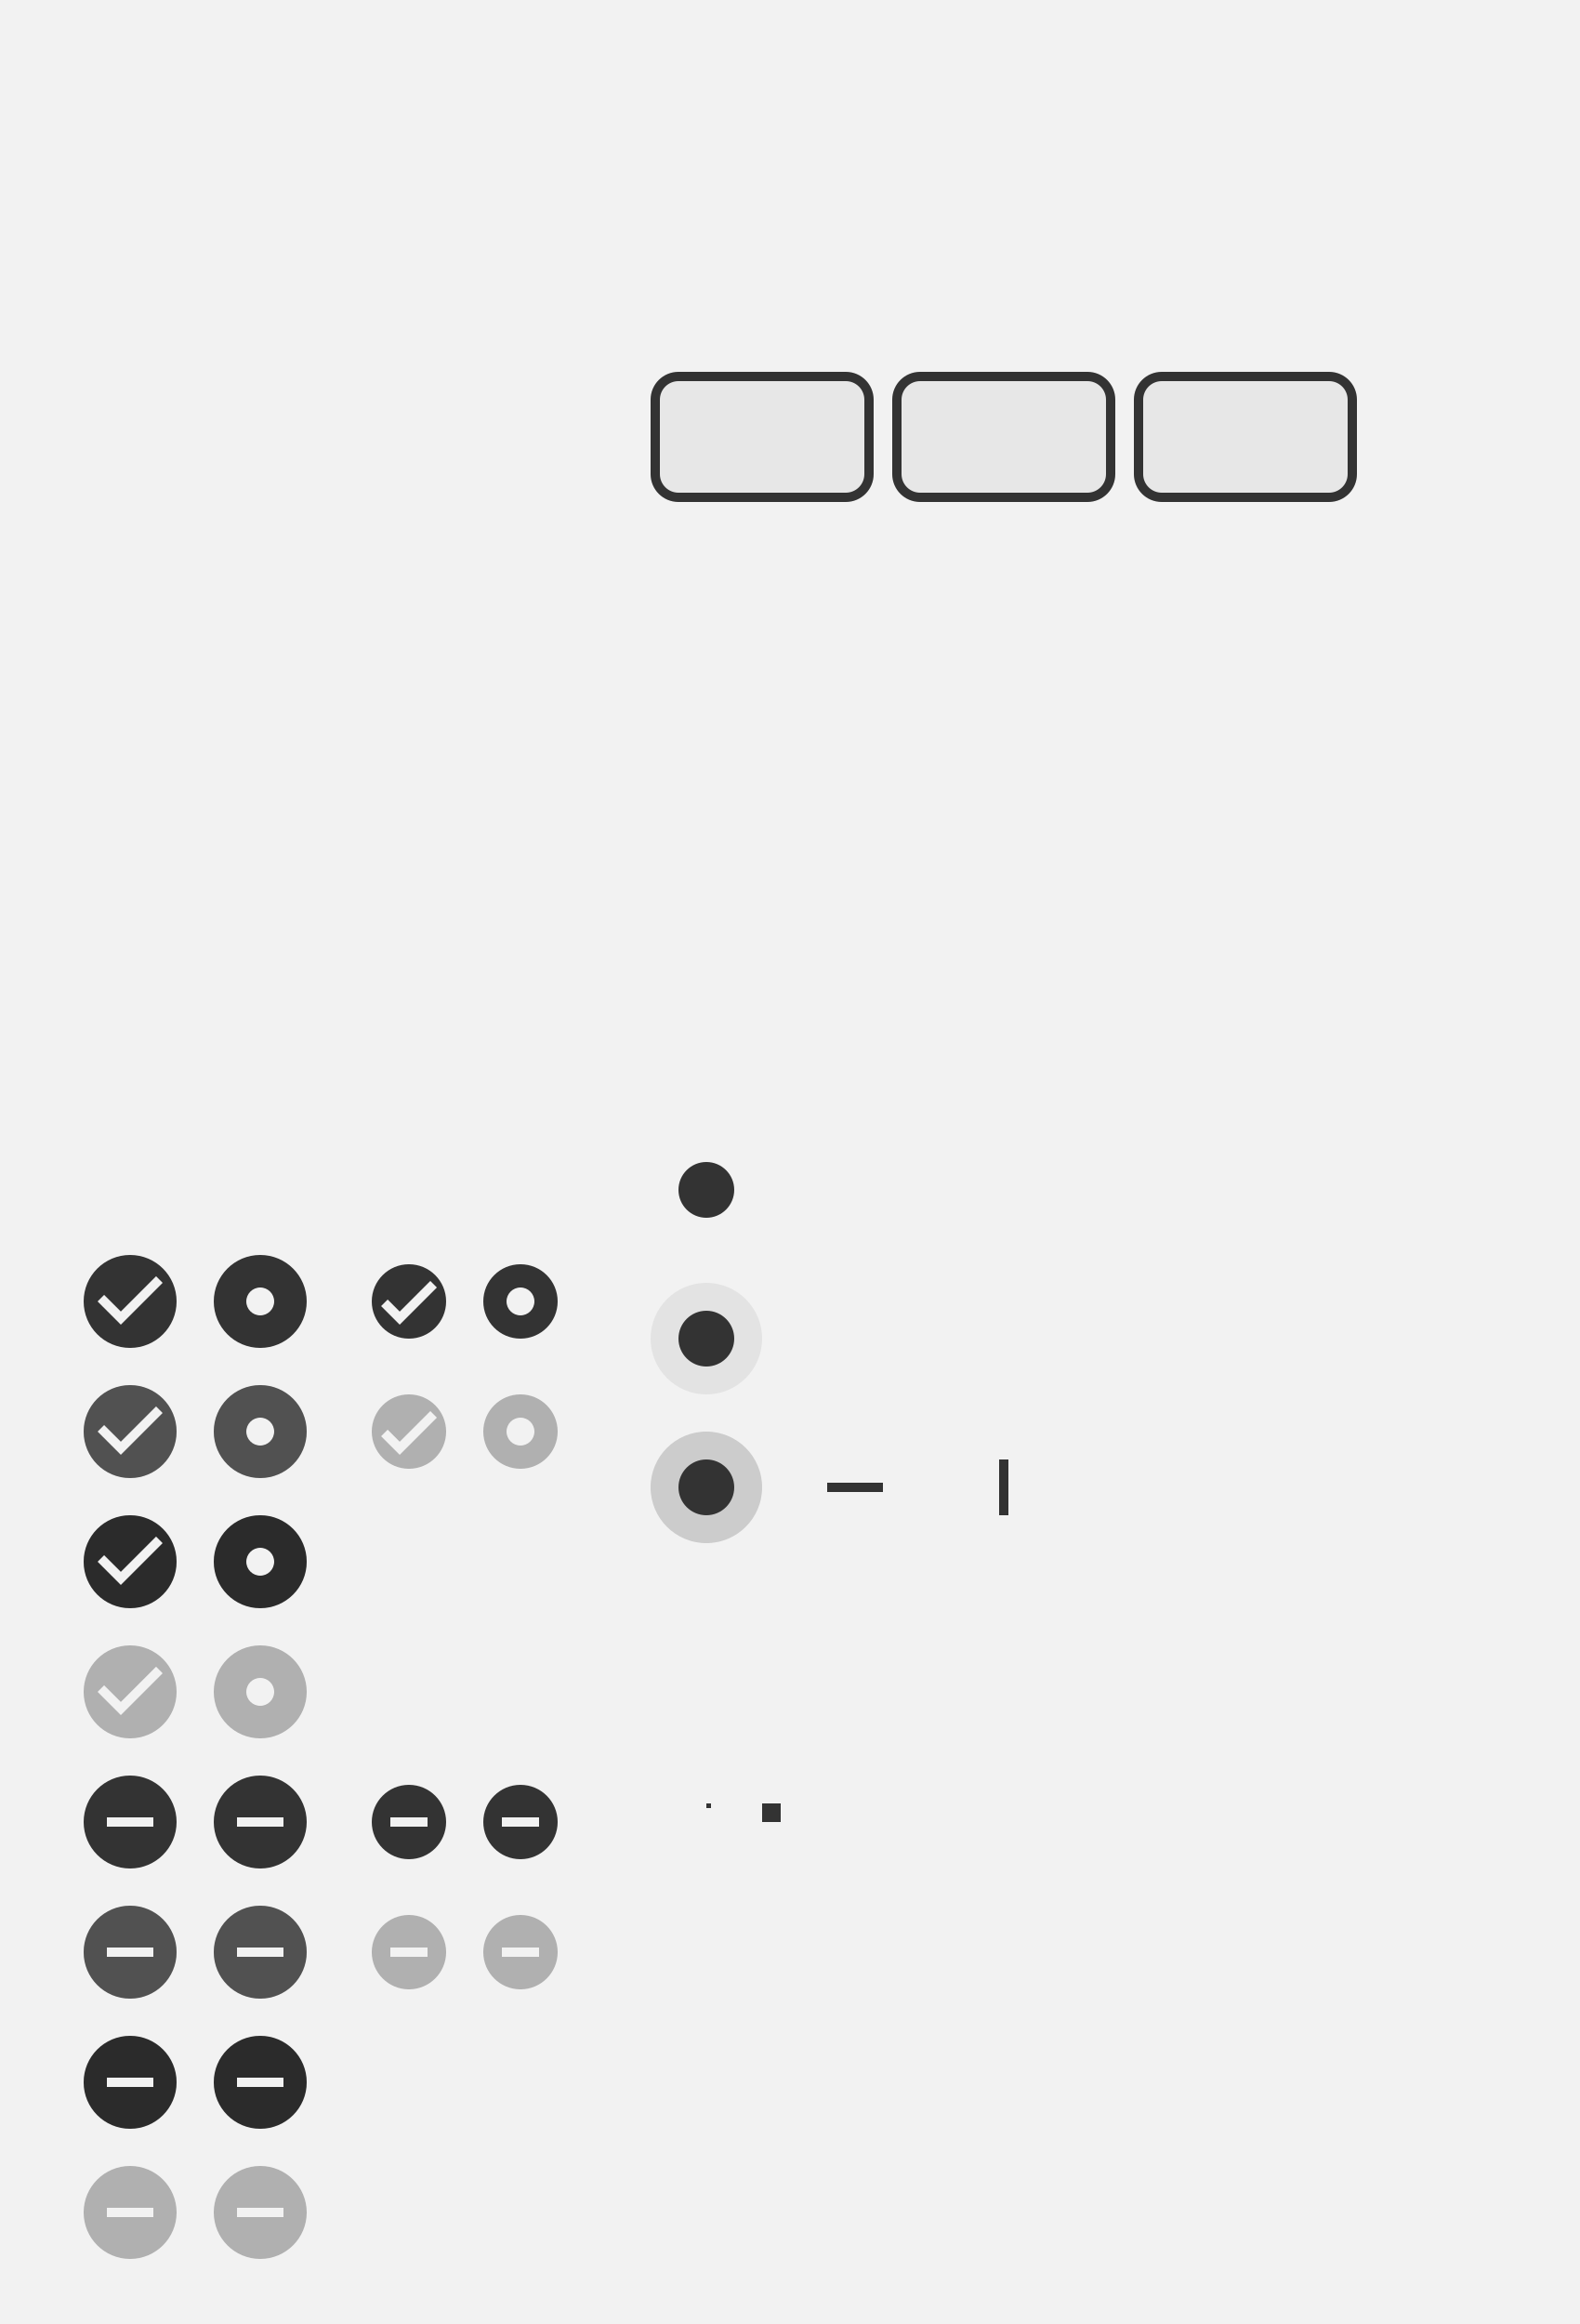
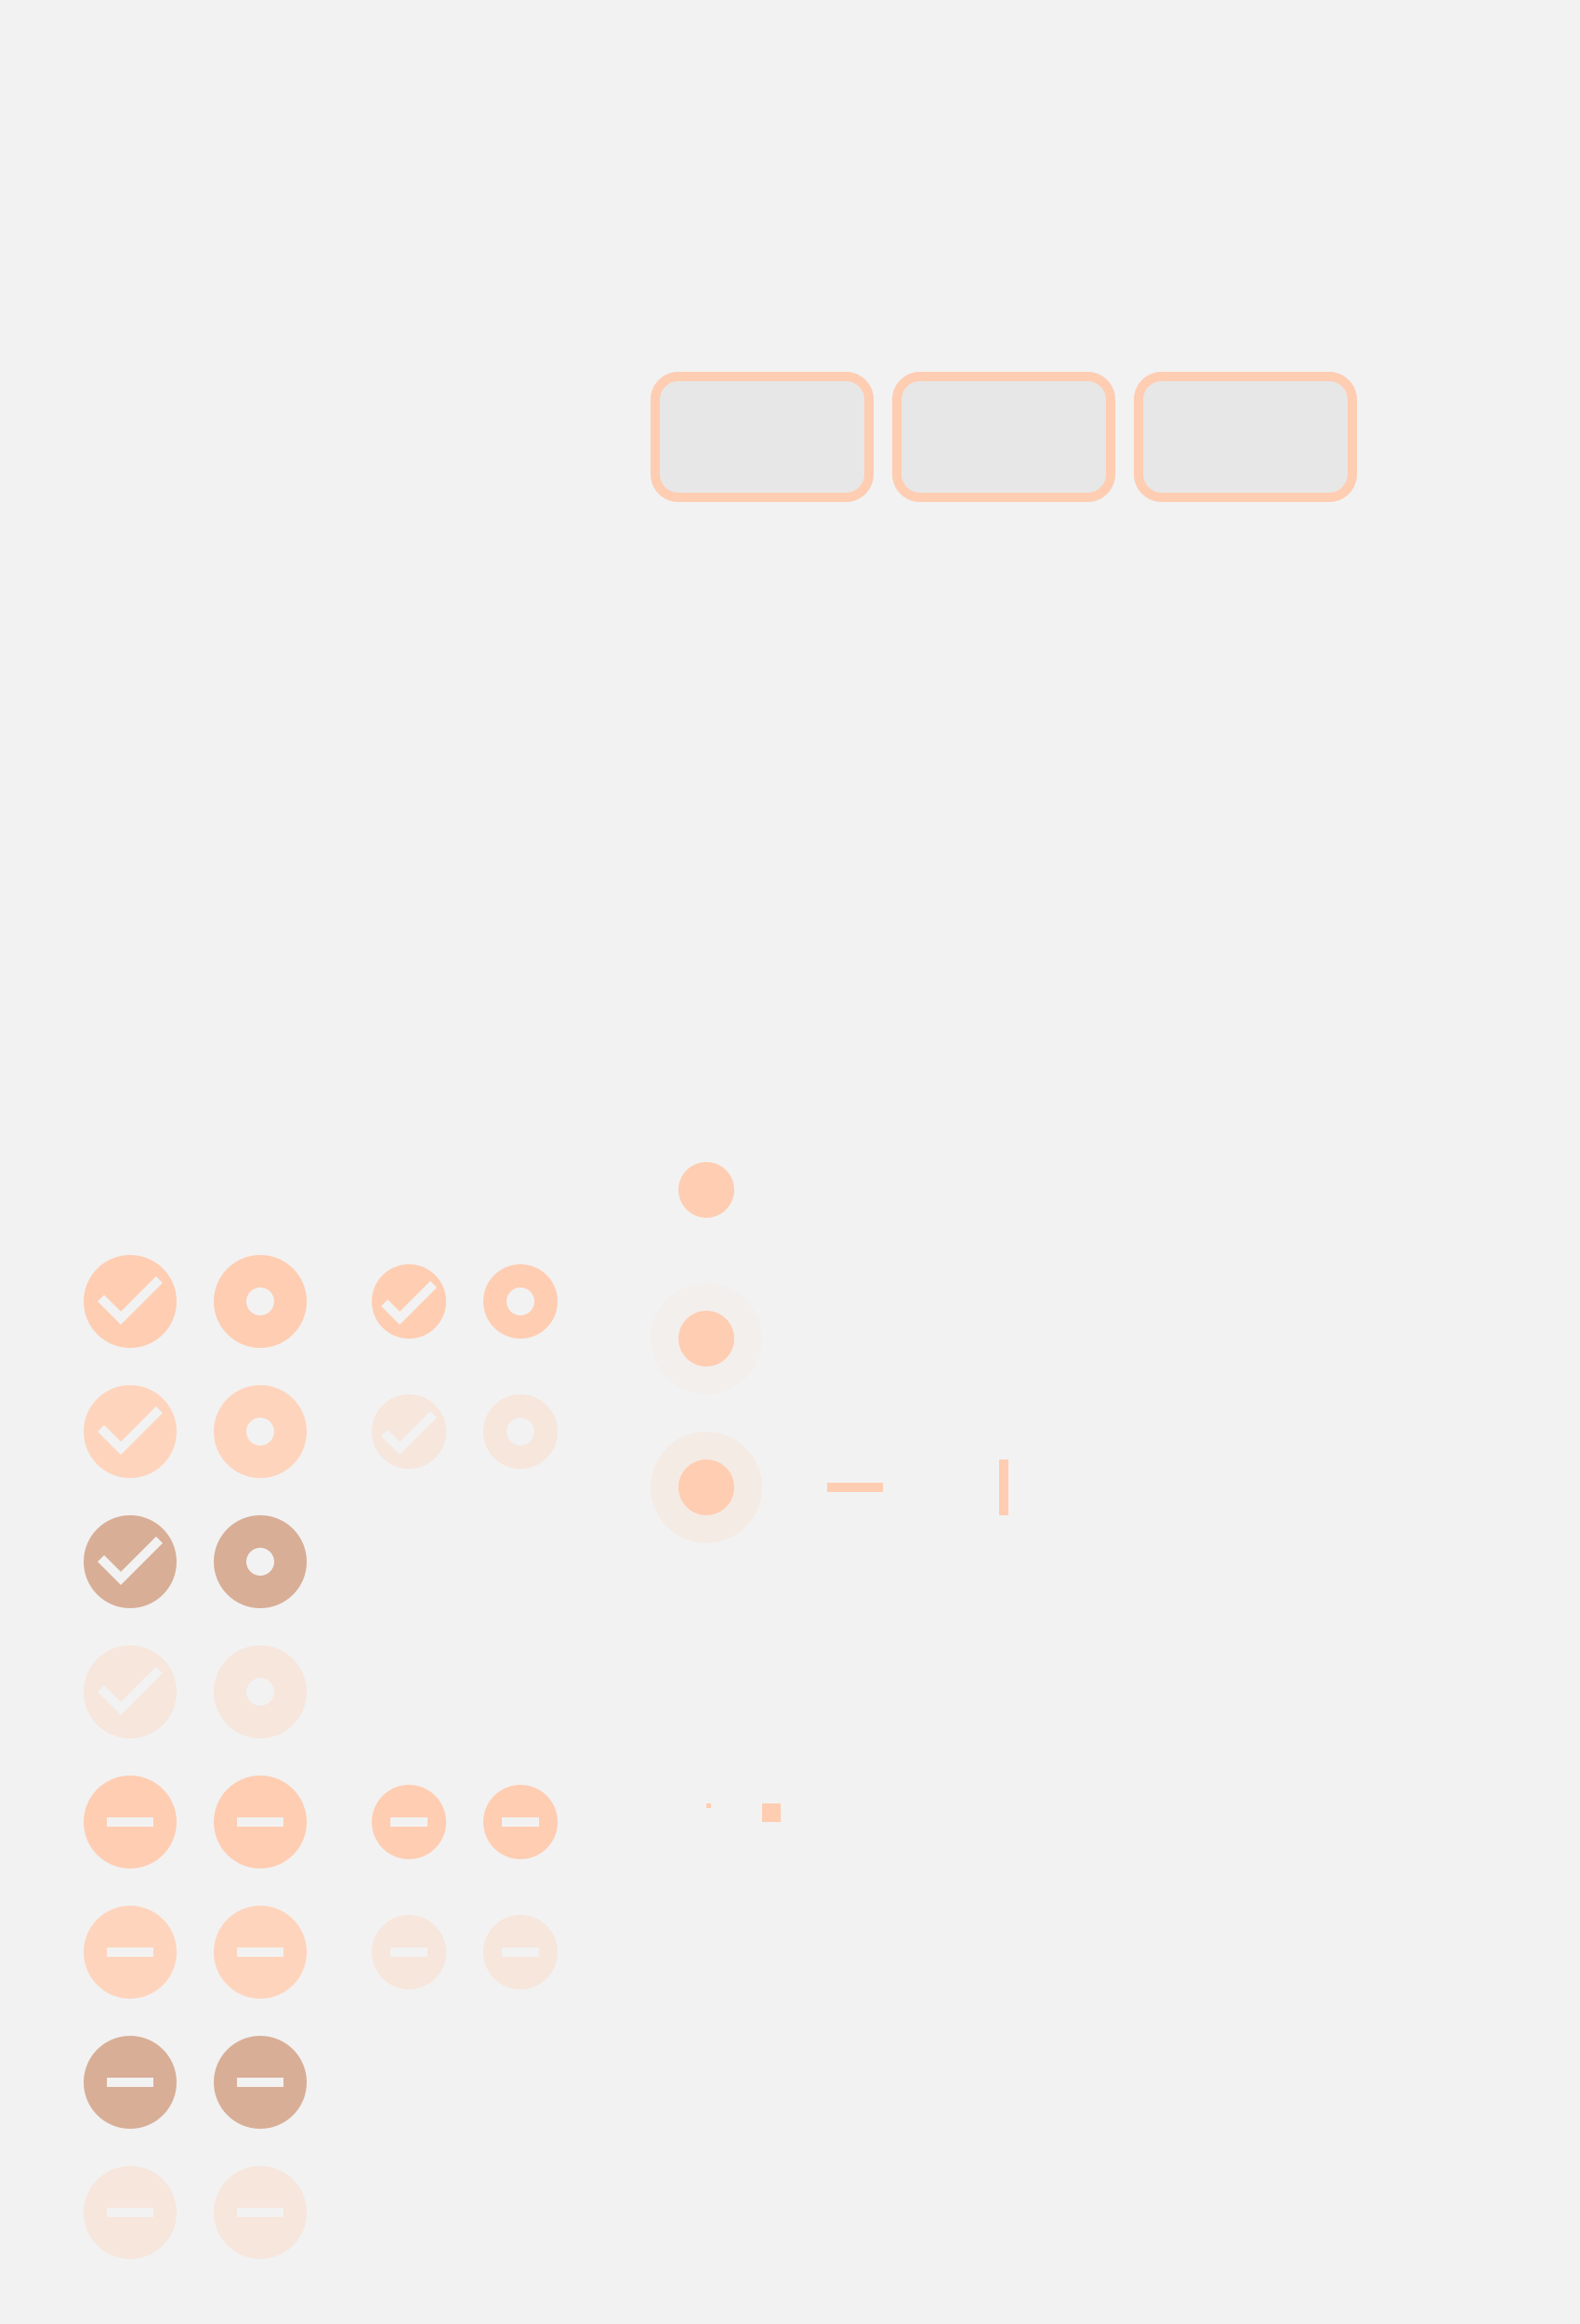
<svg xmlns="http://www.w3.org/2000/svg" xmlns:xlink="http://www.w3.org/1999/xlink" width="340" height="500" viewBox="0 0 340 500" version="1.1" id="svg715">
  <defs id="defs286">
    <linearGradient id="color-text">
      <stop offset="1" stop-color="#000000" stop-opacity="0.87" id="stop8" />
    </linearGradient>
    <linearGradient id="color-text-disabled">
      <stop offset="1" stop-color="#000000" stop-opacity="0.38" id="stop11" />
    </linearGradient>
    <linearGradient id="color-text-secondary">
      <stop offset="1" stop-color="#000000" stop-opacity="0.6" id="stop14" />
    </linearGradient>
    <linearGradient id="color-text-secondary-disabled">
      <stop offset="1" stop-color="#000000" stop-opacity="0.26" id="stop17" />
    </linearGradient>
    <linearGradient id="color-track" x1="0" y1="0" x2="24" y2="0" gradientUnits="userSpaceOnUse">
      <stop offset="1" stop-color="#000000" stop-opacity="0.26" id="stop20" />
    </linearGradient>
    <linearGradient id="color-track-disabled" x1="0" y1="0" x2="24" y2="0" gradientUnits="userSpaceOnUse">
      <stop offset="1" stop-color="#000000" stop-opacity="0.12" id="stop23" />
    </linearGradient>
    <linearGradient id="color-divider">
      <stop offset="1" stop-color="#000000" stop-opacity="0.12" id="stop26" />
    </linearGradient>
    <linearGradient id="color-primary">
-       <stop offset="1" stop-color="#333333" id="stop32" />
+       <stop offset="1" stop-color="#fecdb2" id="stop32" />
    </linearGradient>
    <linearGradient id="color-background">
      <stop offset="1" stop-color="#F2F2F2" id="stop35" />
    </linearGradient>
    <linearGradient id="color-base">
      <stop offset="1" stop-color="#FFFFFF" id="stop41" />
    </linearGradient>
    <linearGradient id="color-base-alt" x1="1" y1="0" x2="2" y2="0" gradientUnits="userSpaceOnUse">
      <stop offset="1" stop-color="#FAFAFA" id="stop44" />
    </linearGradient>
    <linearGradient id="color-frame">
      <stop offset="1" stop-color="#000000" stop-opacity="0.12" id="stop47" />
    </linearGradient>
    <rect id="icon-size" width="16" height="16" fill="none" x="0" y="0" />
    <g id="base-scale-horz-trough">
      <rect width="24" height="24" fill="none" id="rect203" x="0" y="0" />
      <rect x="6" y="11" width="12" height="2" id="rect205" />
    </g>
    <g id="base-scale-vert-trough">
      <use xlink:href="#base-scale-horz-trough" transform="rotate(90,12,12)" id="use208" x="0" y="0" width="100%" height="100%" />
    </g>
    <g id="base-scrollbar-horz-slider">
      <rect y="-1" width="17" height="17" fill="none" id="rect211" x="0" />
      <rect x="4" y="4" width="9" height="8" rx="4" id="rect213" />
    </g>
    <g id="base-scrollbar-horz-trough">
      <rect y="-1" width="1" height="2" fill="url(#color-base)" id="rect216" x="0" />
      <rect y="-1" width="1" height="1" fill="url(#color-divider)" id="rect218" x="0" />
    </g>
    <g id="base-scrollbar-vert-ltr-slider">
      <use xlink:href="#base-scrollbar-horz-slider" transform="rotate(-90,8.5,8.5)" id="use221" x="0" y="0" width="100%" height="100%" />
    </g>
    <g id="base-scrollbar-vert-ltr-trough">
      <use xlink:href="#base-scrollbar-horz-trough" transform="rotate(-90,0.5,0.5)" id="use224" x="0" y="0" width="100%" height="100%" />
    </g>
    <g id="base-scrollbar-vert-rtl-slider">
      <use xlink:href="#base-scrollbar-horz-slider" transform="rotate(90,8,8)" id="use227" x="0" y="0" width="100%" height="100%" />
    </g>
    <g id="base-scrollbar-vert-rtl-trough">
      <use xlink:href="#base-scrollbar-horz-trough" transform="rotate(90,0.5,0.5)" id="use230" x="0" y="0" width="100%" height="100%" />
    </g>
    <g id="base-handle-horz">
      <circle cx="2" cy="2" r="2" id="circle233" />
      <circle cx="8" cy="2" r="2" id="circle235" />
      <circle cx="14" cy="2" r="2" id="circle237" />
    </g>
    <g id="base-handle-vert">
      <use xlink:href="#base-handle-horz" transform="rotate(90,2,2)" id="use240" x="0" y="0" width="100%" height="100%" />
    </g>
    <path id="pan-path" d="M 13,6 8,11 3,6 Z" />
    <g id="base-pan-down">
      <use xlink:href="#icon-size" id="use244" x="0" y="0" width="100%" height="100%" />
      <use xlink:href="#pan-path" id="use246" x="0" y="0" width="100%" height="100%" />
    </g>
    <g id="base-pan-up">
      <use xlink:href="#icon-size" id="use249" x="0" y="0" width="100%" height="100%" />
      <use xlink:href="#pan-path" transform="rotate(180,8,8)" id="use251" x="0" y="0" width="100%" height="100%" />
    </g>
    <g id="base-pan-left">
      <use xlink:href="#icon-size" id="use254" x="0" y="0" width="100%" height="100%" />
      <use xlink:href="#pan-path" transform="rotate(90,8,8)" id="use256" x="0" y="0" width="100%" height="100%" />
    </g>
    <g id="base-pan-right">
      <use xlink:href="#icon-size" id="use259" x="0" y="0" width="100%" height="100%" />
      <use xlink:href="#pan-path" transform="rotate(-90,8,8)" id="use261" x="0" y="0" width="100%" height="100%" />
    </g>
    <g id="base-pan-left-semi">
      <use xlink:href="#icon-size" id="use264" x="0" y="0" width="100%" height="100%" />
      <use xlink:href="#pan-path" transform="rotate(45,8,8)" id="use266" x="0" y="0" width="100%" height="100%" />
    </g>
    <g id="base-pan-right-semi">
      <use xlink:href="#icon-size" id="use269" x="0" y="0" width="100%" height="100%" />
      <use xlink:href="#pan-path" transform="rotate(-45,8,8)" id="use271" x="0" y="0" width="100%" height="100%" />
    </g>
    <g id="base-treeview-ltr-button">
      <rect width="2" height="2" fill="url(#color-base)" fill-opacity="1" id="rect274" x="0" y="0" />
      <rect width="2" height="2" fill="url(#color-divider)" fill-opacity="1" id="rect276" x="0" y="0" />
      <rect width="1" height="1" fill="url(#color-base)" fill-opacity="1" id="rect278" x="0" y="0" />
      <rect width="1" height="1" id="rect280" x="0" y="0" />
    </g>
    <g id="base-treeview-rtl-button">
      <use xlink:href="#base-treeview-ltr-button" transform="scale(-1,1)" id="use283" x="0" y="0" width="100%" height="100%" />
    </g>
    <linearGradient xlink:href="#color-primary" id="linearGradient2364" x1="408" y1="58" x2="456" y2="58" gradientUnits="userSpaceOnUse" />
    <clipPath clipPathUnits="userSpaceOnUse" id="clipPath2990">
      <rect style="opacity:0.03;fill:#000000;stroke-width:2;stroke-linecap:round;stroke-linejoin:round;paint-order:stroke fill markers" id="rect2992" width="36" height="132" x="432" y="48" rx="0" ry="0" />
    </clipPath>
    <clipPath clipPathUnits="userSpaceOnUse" id="clipPath2996">
      <rect style="opacity:0.03;fill:#000000;stroke-width:2;stroke-linecap:round;stroke-linejoin:round;paint-order:stroke fill markers" id="rect2998" width="36" height="132" x="432" y="48" rx="0" ry="0" />
    </clipPath>
    <clipPath clipPathUnits="userSpaceOnUse" id="clipPath3002">
      <rect style="opacity:0.03;fill:#000000;stroke-width:2;stroke-linecap:round;stroke-linejoin:round;paint-order:stroke fill markers" id="rect3004" width="36" height="132" x="432" y="48" rx="0" ry="0" />
    </clipPath>
    <clipPath clipPathUnits="userSpaceOnUse" id="clipPath3037">
      <rect style="opacity:0.03;fill:#000000;stroke-width:2;stroke-linecap:round;stroke-linejoin:round;paint-order:stroke fill markers" id="rect3039" width="36" height="132" x="432" y="48" rx="0" ry="0" />
    </clipPath>
    <clipPath clipPathUnits="userSpaceOnUse" id="clipPath3276">
      <rect style="opacity:0.03;fill:#000000;stroke-width:1.051;stroke-linecap:round;stroke-linejoin:round;paint-order:stroke fill markers" id="rect3278" width="28" height="18" x="432" y="72" rx="0" ry="0" />
    </clipPath>
    <clipPath clipPathUnits="userSpaceOnUse" id="clipPath3280">
      <rect style="opacity:0.03;fill:#000000;stroke-width:1.051;stroke-linecap:round;stroke-linejoin:round;paint-order:stroke fill markers" id="rect3282" width="28" height="18" x="432" y="40" rx="0" ry="0" />
    </clipPath>
    <clipPath clipPathUnits="userSpaceOnUse" id="clipPath3284">
      <rect style="opacity:0.03;fill:#000000;stroke-width:1.051;stroke-linecap:round;stroke-linejoin:round;paint-order:stroke fill markers" id="rect3286" width="28" height="18" x="432" y="8" rx="0" ry="0" />
    </clipPath>
    <clipPath clipPathUnits="userSpaceOnUse" id="clipPath3288">
      <rect style="opacity:0.03;fill:#000000;stroke-width:1.051;stroke-linecap:round;stroke-linejoin:round;paint-order:stroke fill markers" id="rect3290" width="28" height="18" x="432" y="-24" rx="0" ry="0" />
    </clipPath>
    <linearGradient xlink:href="#color-primary" id="linearGradient1317" x1="286" y1="160" x2="306" y2="160" gradientUnits="userSpaceOnUse" />
    <linearGradient xlink:href="#color-primary" id="linearGradient1319" x1="314" y1="160" x2="334" y2="160" gradientUnits="userSpaceOnUse" />
    <linearGradient xlink:href="#color-primary" id="linearGradient1327" x1="286" y1="188" x2="306" y2="188" gradientUnits="userSpaceOnUse" />
    <linearGradient xlink:href="#color-primary" id="linearGradient1329" x1="314" y1="188" x2="334" y2="188" gradientUnits="userSpaceOnUse" />
    <linearGradient xlink:href="#color-primary" id="linearGradient2228" x1="372" y1="188" x2="388" y2="188" gradientUnits="userSpaceOnUse" />
    <linearGradient xlink:href="#color-primary" id="linearGradient2230" x1="348" y1="188" x2="364" y2="188" gradientUnits="userSpaceOnUse" />
    <linearGradient xlink:href="#color-primary" id="linearGradient2232" x1="348" y1="160" x2="364" y2="160" gradientUnits="userSpaceOnUse" />
    <linearGradient xlink:href="#color-primary" id="linearGradient2234" x1="372" y1="160" x2="388" y2="160" gradientUnits="userSpaceOnUse" />
    <linearGradient xlink:href="#color-primary" id="linearGradient2260" x1="0" y1="0" x2="24" y2="0" gradientUnits="userSpaceOnUse" />
    <linearGradient xlink:href="#color-primary" id="linearGradient2262" x1="6" y1="6" x2="18" y2="6" gradientUnits="userSpaceOnUse" />
    <linearGradient xlink:href="#color-primary" id="linearGradient2264" x1="0" y1="0" x2="24" y2="0" gradientUnits="userSpaceOnUse" />
    <linearGradient xlink:href="#color-primary" id="linearGradient2266" x1="6" y1="6" x2="18" y2="6" gradientUnits="userSpaceOnUse" />
    <linearGradient xlink:href="#color-primary" id="linearGradient2268" x1="0" y1="0" x2="24" y2="0" gradientUnits="userSpaceOnUse" />
    <linearGradient xlink:href="#color-primary" id="linearGradient2270" x1="6" y1="6" x2="18" y2="6" gradientUnits="userSpaceOnUse" />
    <linearGradient xlink:href="#color-primary" id="linearGradient2276" x1="0" y1="0" x2="24" y2="0" gradientUnits="userSpaceOnUse" />
    <linearGradient xlink:href="#color-primary" id="linearGradient2278" x1="0" y1="0" x2="24" y2="0" gradientUnits="userSpaceOnUse" />
    <linearGradient xlink:href="#color-primary" id="linearGradient2354" x1="0" y1="0" x2="1" y2="0" gradientUnits="userSpaceOnUse" />
    <linearGradient xlink:href="#color-primary" id="linearGradient2356" x1="0" y1="0" x2="4" y2="0" gradientUnits="userSpaceOnUse" />
    <clipPath clipPathUnits="userSpaceOnUse" id="clipPath6274">
      <rect style="opacity:0.35;fill:#000000;stroke-width:2;stroke-linecap:round;stroke-linejoin:round;paint-order:stroke fill markers" id="rect6276" width="28" height="132" x="164" y="12" rx="0" ry="0" />
    </clipPath>
    <clipPath clipPathUnits="userSpaceOnUse" id="clipPath6286">
      <rect style="opacity:0.35;fill:#000000;stroke-width:2;stroke-linecap:round;stroke-linejoin:round;paint-order:stroke fill markers" id="rect6288" width="28" height="132" x="164" y="12" rx="0" ry="0" />
    </clipPath>
    <clipPath clipPathUnits="userSpaceOnUse" id="clipPath6290">
      <rect style="opacity:0.35;fill:#000000;stroke-width:2;stroke-linecap:round;stroke-linejoin:round;paint-order:stroke fill markers" id="rect6292" width="28" height="132" x="164" y="12" rx="0" ry="0" />
    </clipPath>
    <clipPath clipPathUnits="userSpaceOnUse" id="clipPath6323">
      <rect style="opacity:0.35;fill:#000000;stroke-width:2;stroke-linecap:round;stroke-linejoin:round;paint-order:stroke fill markers" id="rect6325" width="28" height="132" x="164" y="12" rx="0" ry="0" />
    </clipPath>
    <clipPath clipPathUnits="userSpaceOnUse" id="clipPath6482">
      <rect style="opacity:0.35;fill:#000000;stroke-width:2;stroke-linecap:round;stroke-linejoin:round;paint-order:stroke fill markers" id="rect6484" width="26" height="16" x="164" y="14" rx="0" ry="0" />
    </clipPath>
    <clipPath clipPathUnits="userSpaceOnUse" id="clipPath6486">
      <rect style="opacity:0.35;fill:#000000;stroke-width:2;stroke-linecap:round;stroke-linejoin:round;paint-order:stroke fill markers" id="rect6488" width="26" height="16" x="164" y="46" rx="0" ry="0" />
    </clipPath>
    <clipPath clipPathUnits="userSpaceOnUse" id="clipPath6490">
      <rect style="opacity:0.35;fill:#000000;stroke-width:2;stroke-linecap:round;stroke-linejoin:round;paint-order:stroke fill markers" id="rect6492" width="26" height="16" x="164" y="78" rx="0" ry="0" />
    </clipPath>
    <clipPath clipPathUnits="userSpaceOnUse" id="clipPath6494">
      <rect style="opacity:0.35;fill:#000000;stroke-width:2;stroke-linecap:round;stroke-linejoin:round;paint-order:stroke fill markers" id="rect6496" width="26" height="16" x="164" y="110" rx="0" ry="0" />
    </clipPath>
    <linearGradient xlink:href="#color-primary" id="linearGradient2357" gradientUnits="userSpaceOnUse" x1="314" y1="160" x2="334" y2="160" />
    <linearGradient xlink:href="#color-primary" id="linearGradient2359" gradientUnits="userSpaceOnUse" x1="286" y1="160" x2="306" y2="160" />
    <linearGradient xlink:href="#color-primary" id="linearGradient2569" gradientUnits="userSpaceOnUse" x1="372" y1="160" x2="388" y2="160" />
    <linearGradient xlink:href="#color-primary" id="linearGradient2571" gradientUnits="userSpaceOnUse" x1="348" y1="160" x2="364" y2="160" />
    <linearGradient xlink:href="#color-primary" id="linearGradient2599" gradientUnits="userSpaceOnUse" x1="348" y1="188" x2="364" y2="188" />
    <linearGradient xlink:href="#color-primary" id="linearGradient2601" gradientUnits="userSpaceOnUse" x1="372" y1="188" x2="388" y2="188" />
    <linearGradient xlink:href="#color-primary" id="linearGradient2637" gradientUnits="userSpaceOnUse" x1="314" y1="160" x2="334" y2="160" />
    <linearGradient xlink:href="#color-primary" id="linearGradient2639" gradientUnits="userSpaceOnUse" x1="286" y1="160" x2="306" y2="160" />
    <linearGradient xlink:href="#color-primary" id="linearGradient2671" gradientUnits="userSpaceOnUse" x1="314" y1="188" x2="334" y2="188" />
    <linearGradient xlink:href="#color-primary" id="linearGradient2673" gradientUnits="userSpaceOnUse" x1="286" y1="188" x2="306" y2="188" />
    <linearGradient xlink:href="#color-primary" id="linearGradient2687" gradientUnits="userSpaceOnUse" x1="314" y1="188" x2="334" y2="188" />
    <linearGradient xlink:href="#color-primary" id="linearGradient2689" gradientUnits="userSpaceOnUse" x1="286" y1="188" x2="306" y2="188" />
    <linearGradient xlink:href="#color-primary" id="linearGradient2829" gradientUnits="userSpaceOnUse" x1="314" y1="160" x2="334" y2="160" />
    <linearGradient xlink:href="#color-primary" id="linearGradient2831" gradientUnits="userSpaceOnUse" x1="286" y1="160" x2="306" y2="160" />
    <linearGradient xlink:href="#color-primary" id="linearGradient2863" gradientUnits="userSpaceOnUse" x1="314" y1="188" x2="334" y2="188" />
    <linearGradient xlink:href="#color-primary" id="linearGradient2865" gradientUnits="userSpaceOnUse" x1="286" y1="188" x2="306" y2="188" />
  </defs>
  <use x="0" y="0" xlink:href="#g2474" id="use2857" transform="translate(278,-16)" width="100%" height="100%" clip-path="url(#clipPath2990)" />
  <use x="0" y="0" xlink:href="#g2463" id="use2859" transform="translate(278,-16)" width="100%" height="100%" clip-path="url(#clipPath3037)" />
  <use x="0" y="0" xlink:href="#g2471" id="use2861" transform="translate(278,-16)" width="100%" height="100%" clip-path="url(#clipPath2996)" />
  <use x="0" y="0" xlink:href="#g2467" id="use2863" transform="translate(278,-16)" width="100%" height="100%" clip-path="url(#clipPath3002)" />
  <use x="0" y="0" xlink:href="#g2474" id="use3121" transform="translate(330,-16)" width="100%" height="100%" clip-path="url(#clipPath3288)" />
  <use x="0" y="0" xlink:href="#g2463" id="use3123" transform="translate(330,-16)" width="100%" height="100%" clip-path="url(#clipPath3276)" />
  <use x="0" y="0" xlink:href="#g2471" id="use3125" transform="translate(330,-16)" width="100%" height="100%" clip-path="url(#clipPath3284)" />
  <use x="0" y="0" xlink:href="#g2467" id="use3127" transform="translate(330,-16)" width="100%" height="100%" clip-path="url(#clipPath3280)" />
  <use x="0" y="0" xlink:href="#g2474" id="use3129" transform="matrix(-1,0,0,1,606,-16)" width="100%" height="100%" clip-path="url(#clipPath2990)" />
  <use x="0" y="0" xlink:href="#g2463" id="use3131" transform="matrix(-1,0,0,1,606,-16)" width="100%" height="100%" clip-path="url(#clipPath3037)" />
  <use x="0" y="0" xlink:href="#g2471" id="use3133" transform="matrix(-1,0,0,1,606,-16)" width="100%" height="100%" clip-path="url(#clipPath2996)" />
  <use x="0" y="0" xlink:href="#g2467" id="use3135" transform="matrix(-1,0,0,1,606,-16)" width="100%" height="100%" clip-path="url(#clipPath3002)" />
  <use x="0" y="0" xlink:href="#g2474" id="use3292" transform="matrix(1,0,0,-1,330,44)" width="100%" height="100%" clip-path="url(#clipPath3288)" />
  <use x="0" y="0" xlink:href="#g2474" id="use3294" transform="matrix(-1,0,0,1,658,-16)" width="100%" height="100%" clip-path="url(#clipPath3288)" />
  <use x="0" y="0" xlink:href="#g2474" id="use3296" transform="rotate(180,329,22)" width="100%" height="100%" clip-path="url(#clipPath3288)" />
  <use x="0" y="0" xlink:href="#g2471" id="use3298" transform="matrix(1,0,0,-1,330,108)" width="100%" height="100%" clip-path="url(#clipPath3284)" />
  <use x="0" y="0" xlink:href="#g2471" id="use3300" transform="matrix(-1,0,0,1,658,-16)" width="100%" height="100%" clip-path="url(#clipPath3284)" />
  <use x="0" y="0" xlink:href="#g2471" id="use3302" transform="rotate(180,329,54)" width="100%" height="100%" clip-path="url(#clipPath3284)" />
  <use x="0" y="0" xlink:href="#g2467" id="use3304" transform="matrix(1,0,0,-1,330,172)" width="100%" height="100%" clip-path="url(#clipPath3280)" />
  <use x="0" y="0" xlink:href="#g2467" id="use3306" transform="matrix(-1,0,0,1,658,-16)" width="100%" height="100%" clip-path="url(#clipPath3280)" />
  <use x="0" y="0" xlink:href="#g2467" id="use3308" transform="rotate(180,329,86)" width="100%" height="100%" clip-path="url(#clipPath3280)" />
  <use x="0" y="0" xlink:href="#g2463" id="use3310" transform="matrix(1,0,0,-1,330,236)" width="100%" height="100%" clip-path="url(#clipPath3276)" />
  <use x="0" y="0" xlink:href="#g2463" id="use3312" transform="matrix(-1,0,0,1,658,-16)" width="100%" height="100%" clip-path="url(#clipPath3276)" />
  <use x="0" y="0" xlink:href="#g2463" id="use3314" transform="rotate(180,329,118)" width="100%" height="100%" clip-path="url(#clipPath3276)" />
  <g id="layer2">
    <rect style="fill:#f2f2f2;stroke-width:2.097;stroke-linecap:round;stroke-linejoin:round;paint-order:stroke fill markers" id="rect1648" width="340" height="500" x="0" y="0" rx="0" ry="0" />
  </g>
  <g id="layer1">
    <g id="scale-slider" transform="translate(140,244)">
      <circle cx="12" cy="12" r="12" fill="url(#color-primary)" fill-opacity="0" id="circle510" style="fill:url(#linearGradient2260)" />
      <circle cx="12" cy="12" r="6" fill="url(#color-primary)" id="circle512" style="fill:url(#linearGradient2262)" />
    </g>
    <g id="scale-slider-hover" transform="translate(140,276)">
      <circle cx="12" cy="12" r="12" fill="url(#color-primary)" fill-opacity="0.08" id="circle515" style="fill:url(#linearGradient2264)" />
      <circle cx="12" cy="12" r="6" fill="url(#color-primary)" id="circle517" style="fill:url(#linearGradient2266)" />
    </g>
    <g id="scale-slider-active" transform="translate(140,308)">
      <circle cx="12" cy="12" r="12" fill="url(#color-primary)" fill-opacity="0.2" id="circle520" style="fill:url(#linearGradient2268)" />
      <circle cx="12" cy="12" r="6" fill="url(#color-primary)" id="circle522" style="fill:url(#linearGradient2270)" />
    </g>
    <g id="scale-horz-trough-active" transform="translate(172,308)">
      <use xlink:href="#base-scale-horz-trough" fill="url(#color-primary)" id="use535" style="fill:url(#linearGradient2276)" x="0" y="0" width="100%" height="100%" />
    </g>
    <g id="scale-vert-trough-active" transform="translate(204,308)">
      <use xlink:href="#base-scale-vert-trough" fill="url(#color-primary)" id="use544" style="fill:url(#linearGradient2278)" x="0" y="0" width="100%" height="100%" />
    </g>
    <g id="tab" transform="translate(152,388)">
      <rect width="1" height="1" fill="url(#color-primary)" id="rect670" style="fill:url(#linearGradient2354)" x="0" y="0" />
    </g>
    <g id="progressbar-progress" transform="translate(164,388)">
      <rect width="4" height="4" fill="url(#color-primary)" id="rect673" style="fill:url(#linearGradient2356)" x="0" y="0" />
    </g>
    <g id="entry-active" transform="translate(-268,36)">
      <rect id="rect2230" width="48" height="28" x="408" y="44" rx="6" ry="6" style="opacity:0.05;fill:#000000" />
      <path id="path2356" style="opacity:1;fill:url(#linearGradient2364);fill-opacity:1" d="m 414,44 c -3.324,0 -6,2.676 -6,6 v 16 c 0,3.324 2.676,6 6,6 h 36 c 3.324,0 6,-2.676 6,-6 V 50 c 0,-3.324 -2.676,-6 -6,-6 z m 0,2 h 36 c 2.216,0 4,1.784 4,4 v 16 c 0,2.216 -1.784,4 -4,4 h -36 c -2.216,0 -4,-1.784 -4,-4 V 50 c 0,-2.216 1.784,-4 4,-4 z" />
    </g>
    <g id="checkbox-checked" transform="translate(-268,120)">
      <rect style="opacity:0;fill:#000000;stroke-width:3;stroke-linecap:round;stroke-linejoin:round;paint-order:stroke fill markers" id="rect1125" width="24" height="24" x="284" y="148" rx="0" ry="0" />
      <path d="m 296,150 c -5.52,0 -10,4.48 -10,10 0,5.52 4.48,10 10,10 5.52,0 10,-4.48 10,-10 0,-5.52 -4.48,-10 -10,-10 z m 5.59,4.58 L 303,156 l -9,9 -5,-5 1.41,-1.41 3.59,3.58 z" id="path3316" style="fill:url(#linearGradient1317);fill-opacity:1" />
    </g>
    <g id="checkbox-mixed" transform="translate(-268,204)">
      <rect style="opacity:0;fill:#000000;stroke-width:3;stroke-linecap:round;stroke-linejoin:round;paint-order:stroke fill markers" id="rect1127" width="24" height="24" x="284" y="176" rx="0" ry="0" />
      <path d="m 296,178 c -5.52,0 -10,4.48 -10,10 0,5.52 4.48,10 10,10 5.52,0 10,-4.48 10,-10 0,-5.52 -4.48,-10 -10,-10 z m -5,9 h 10 v 2 h -10 z" id="path3325" style="fill:url(#linearGradient1327);fill-opacity:1" />
    </g>
    <g id="radio-checked" transform="translate(-268,120)">
      <rect style="opacity:0;fill:#000000;stroke-width:3;stroke-linecap:round;stroke-linejoin:round;paint-order:stroke fill markers" id="rect1133" width="24" height="24" x="312" y="148" rx="0" ry="0" />
      <path d="m 324,150 c -5.52,0 -10,4.48 -10,10 0,5.52 4.48,10 10,10 5.52,0 10,-4.48 10,-10 0,-5.52 -4.48,-10 -10,-10 z m 0,7 c 1.656,0 3,1.344 3,3 0,1.656 -1.344,3 -3,3 -1.656,0 -3,-1.344 -3,-3 0,-1.656 1.344,-3 3,-3 z" id="path3343" style="fill:url(#linearGradient1319);fill-opacity:1" />
    </g>
    <g id="radio-mixed" transform="translate(-268,204)">
      <rect style="opacity:0;fill:#000000;stroke-width:3;stroke-linecap:round;stroke-linejoin:round;paint-order:stroke fill markers" id="rect1135" width="24" height="24" x="312" y="176" rx="0" ry="0" />
      <path d="m 324,178 c -5.52,0 -10,4.48 -10,10 0,5.52 4.48,10 10,10 5.52,0 10,-4.48 10,-10 0,-5.52 -4.48,-10 -10,-10 z m -5,9 h 10 v 2 h -10 z" id="path1219" style="fill:url(#linearGradient1329);fill-opacity:1" />
    </g>
    <g id="menu-checkbox-checked" transform="translate(-268,120)">
      <path d="m 356,152 a 8,8 0 0 0 -8,8 8,8 0 0 0 8,8 8,8 0 0 0 8,-8 8,8 0 0 0 -8,-8 z m 4.6,3.59 1.41,1.41 -8,8 -4,-4 1.41,-1.41 2.59,2.59 z" id="path2092" style="fill:url(#linearGradient2232);fill-opacity:1" />
    </g>
    <g id="menu-radio-mixed" transform="translate(-268,204)">
      <path d="m 380,180 a 8,8 0 0 0 -8,8 8,8 0 0 0 8,8 8,8 0 0 0 8,-8 8,8 0 0 0 -8,-8 z m -4,7 h 8 v 2 h -8 z" id="path2101" style="fill:url(#linearGradient2228);fill-opacity:1" />
    </g>
    <g id="menu-radio-checked" transform="translate(-268,120)">
      <path d="m 380,152 c -4.418,0 -8,3.582 -8,8 0,4.418 3.582,8 8,8 4.418,0 8,-3.582 8,-8 0,-4.418 -3.582,-8 -8,-8 z m 0,5 a 3,3 0 0 1 3,3 3,3 0 0 1 -3,3 3,3 0 0 1 -3,-3 3,3 0 0 1 3,-3 z" id="path2119" style="fill:url(#linearGradient2234);fill-opacity:1" />
    </g>
    <g id="menu-checkbox-mixed" transform="translate(-268,204)">
      <path d="m 356,180 a 8,8 0 0 0 -8,8 8,8 0 0 0 8,8 8,8 0 0 0 8,-8 8,8 0 0 0 -8,-8 z m -4,7 h 8 v 2 h -8 z" id="path2128" style="fill:url(#linearGradient2230);fill-opacity:1" />
    </g>
    <use x="0" y="0" xlink:href="#entry-active" id="combo-right-entry-active" transform="translate(52)" width="100%" height="100%" clip-path="url(#clipPath6290)" />
    <use x="0" y="0" xlink:href="#entry-active" id="combo-left-entry-active" transform="matrix(-1,0,0,1,380,0)" width="100%" height="100%" clip-path="url(#clipPath6290)" />
    <use x="0" y="0" xlink:href="#entry-active" id="spin-ltr-up-active" transform="translate(104)" width="100%" height="100%" clip-path="url(#clipPath6490)" />
    <use x="0" y="0" xlink:href="#entry-active" id="spin-rtl-up-active" transform="matrix(-1,0,0,1,432,0)" width="100%" height="100%" clip-path="url(#clipPath6490)" />
    <use x="0" y="0" xlink:href="#entry-active" id="spin-ltr-down-active" transform="matrix(1,0,0,-1,104,188)" width="100%" height="100%" clip-path="url(#clipPath6490)" />
    <use x="0" y="0" xlink:href="#entry-active" id="spin-rtl-down-active" transform="rotate(180,216,94)" width="100%" height="100%" clip-path="url(#clipPath6490)" />
    <g id="checkbox-checked-hover" transform="translate(-268,148)">
      <rect style="opacity:0;fill:#000000;stroke-width:3;stroke-linecap:round;stroke-linejoin:round;paint-order:stroke fill markers" id="rect2333" width="24" height="24" x="284" y="148" rx="0" ry="0" />
      <path d="m 296,150 c -5.52,0 -10,4.48 -10,10 0,5.52 4.48,10 10,10 5.52,0 10,-4.48 10,-10 0,-5.52 -4.48,-10 -10,-10 z m 5.59,4.58 L 303,156 l -9,9 -5,-5 1.41,-1.41 3.59,3.58 z" id="path2335" style="fill:url(#linearGradient2359);fill-opacity:1" />
      <path d="m 296,150 c -5.52,0 -10,4.48 -10,10 0,5.52 4.48,10 10,10 5.52,0 10,-4.48 10,-10 0,-5.52 -4.48,-10 -10,-10 z m 5.59,4.58 L 303,156 l -9,9 -5,-5 1.41,-1.41 3.59,3.58 z" id="path2361" style="opacity:0.15;fill:#ffffff;fill-opacity:1" />
    </g>
    <g id="radio-checked-hover" transform="translate(-268,148)">
      <rect style="opacity:0;fill:#000000;stroke-width:3;stroke-linecap:round;stroke-linejoin:round;paint-order:stroke fill markers" id="rect2339" width="24" height="24" x="312" y="148" rx="0" ry="0" />
      <path d="m 324,150 c -5.52,0 -10,4.48 -10,10 0,5.52 4.48,10 10,10 5.52,0 10,-4.48 10,-10 0,-5.52 -4.48,-10 -10,-10 z m 0,7 c 1.656,0 3,1.344 3,3 0,1.656 -1.344,3 -3,3 -1.656,0 -3,-1.344 -3,-3 0,-1.656 1.344,-3 3,-3 z" id="path2341" style="fill:url(#linearGradient2357);fill-opacity:1" />
      <path d="m 324,150 c -5.52,0 -10,4.48 -10,10 0,5.52 4.48,10 10,10 5.52,0 10,-4.48 10,-10 0,-5.52 -4.48,-10 -10,-10 z m 0,7 c 1.656,0 3,1.344 3,3 0,1.656 -1.344,3 -3,3 -1.656,0 -3,-1.344 -3,-3 0,-1.656 1.344,-3 3,-3 z" id="path2363" style="opacity:0.15;fill:#ffffff;fill-opacity:1" />
    </g>
    <g id="menu-checkbox-checked-disabled" transform="translate(-268,148)" style="opacity:0.35">
      <path d="m 356,152 a 8,8 0 0 0 -8,8 8,8 0 0 0 8,8 8,8 0 0 0 8,-8 8,8 0 0 0 -8,-8 z m 4.6,3.59 1.41,1.41 -8,8 -4,-4 1.41,-1.41 2.59,2.59 z" id="path2561" style="fill:url(#linearGradient2571);fill-opacity:1" />
    </g>
    <g id="menu-radio-checked-disabled" transform="translate(-268,148)" style="opacity:0.35">
      <path d="m 380,152 c -4.418,0 -8,3.582 -8,8 0,4.418 3.582,8 8,8 4.418,0 8,-3.582 8,-8 0,-4.418 -3.582,-8 -8,-8 z m 0,5 a 3,3 0 0 1 3,3 3,3 0 0 1 -3,3 3,3 0 0 1 -3,-3 3,3 0 0 1 3,-3 z" id="path2565" style="fill:url(#linearGradient2569);fill-opacity:1" />
    </g>
    <g id="menu-radio-mixed-disabled" transform="translate(-268,232)" style="opacity:0.35">
      <path d="m 380,180 a 8,8 0 0 0 -8,8 8,8 0 0 0 8,8 8,8 0 0 0 8,-8 8,8 0 0 0 -8,-8 z m -4,7 h 8 v 2 h -8 z" id="path2591" style="fill:url(#linearGradient2601);fill-opacity:1" />
    </g>
    <g id="menu-checkbox-mixed-disabled" transform="translate(-268,232)" style="opacity:0.35">
      <path d="m 356,180 a 8,8 0 0 0 -8,8 8,8 0 0 0 8,8 8,8 0 0 0 8,-8 8,8 0 0 0 -8,-8 z m -4,7 h 8 v 2 h -8 z" id="path2595" style="fill:url(#linearGradient2599);fill-opacity:1" />
    </g>
    <g id="checkbox-checked-active" transform="translate(-268,176)">
      <rect style="opacity:0;fill:#000000;stroke-width:3;stroke-linecap:round;stroke-linejoin:round;paint-order:stroke fill markers" id="rect2621" width="24" height="24" x="284" y="148" rx="0" ry="0" />
      <path d="m 296,150 c -5.52,0 -10,4.48 -10,10 0,5.52 4.48,10 10,10 5.52,0 10,-4.48 10,-10 0,-5.52 -4.48,-10 -10,-10 z m 5.59,4.58 L 303,156 l -9,9 -5,-5 1.41,-1.41 3.59,3.58 z" id="path2623" style="fill:url(#linearGradient2639);fill-opacity:1" />
      <path d="m 296,150 c -5.52,0 -10,4.48 -10,10 0,5.52 4.48,10 10,10 5.52,0 10,-4.48 10,-10 0,-5.52 -4.48,-10 -10,-10 z m 5.59,4.58 L 303,156 l -9,9 -5,-5 1.41,-1.41 3.59,3.58 z" id="path2625" style="opacity:0.15;fill:#000000;fill-opacity:1" />
    </g>
    <g id="radio-checked-active" transform="translate(-268,176)">
      <rect style="opacity:0;fill:#000000;stroke-width:3;stroke-linecap:round;stroke-linejoin:round;paint-order:stroke fill markers" id="rect2629" width="24" height="24" x="312" y="148" rx="0" ry="0" />
      <path d="m 324,150 c -5.52,0 -10,4.48 -10,10 0,5.52 4.48,10 10,10 5.52,0 10,-4.48 10,-10 0,-5.52 -4.48,-10 -10,-10 z m 0,7 c 1.656,0 3,1.344 3,3 0,1.656 -1.344,3 -3,3 -1.656,0 -3,-1.344 -3,-3 0,-1.656 1.344,-3 3,-3 z" id="path2631" style="fill:url(#linearGradient2637);fill-opacity:1" />
      <path d="m 324,150 c -5.52,0 -10,4.48 -10,10 0,5.52 4.48,10 10,10 5.52,0 10,-4.48 10,-10 0,-5.52 -4.48,-10 -10,-10 z m 0,7 c 1.656,0 3,1.344 3,3 0,1.656 -1.344,3 -3,3 -1.656,0 -3,-1.344 -3,-3 0,-1.656 1.344,-3 3,-3 z" id="path2633" style="opacity:0.15;fill:#000000;fill-opacity:1" />
    </g>
    <g id="checkbox-mixed-hover" transform="translate(-268,232)">
      <rect style="opacity:0;fill:#000000;stroke-width:3;stroke-linecap:round;stroke-linejoin:round;paint-order:stroke fill markers" id="rect2659" width="24" height="24" x="284" y="176" rx="0" ry="0" />
      <path d="m 296,178 c -5.52,0 -10,4.48 -10,10 0,5.52 4.48,10 10,10 5.52,0 10,-4.48 10,-10 0,-5.52 -4.48,-10 -10,-10 z m -5,9 h 10 v 2 h -10 z" id="path2661" style="fill:url(#linearGradient2673);fill-opacity:1" />
      <path d="m 296,178 c -5.52,0 -10,4.48 -10,10 0,5.52 4.48,10 10,10 5.52,0 10,-4.48 10,-10 0,-5.52 -4.48,-10 -10,-10 z m -5,9 h 10 v 2 h -10 z" id="path2691" style="opacity:0.15;fill:#ffffff;fill-opacity:1" />
    </g>
    <g id="radio-mixed-hover" transform="translate(-268,232)">
      <rect style="opacity:0;fill:#000000;stroke-width:3;stroke-linecap:round;stroke-linejoin:round;paint-order:stroke fill markers" id="rect2665" width="24" height="24" x="312" y="176" rx="0" ry="0" />
      <path d="m 324,178 c -5.52,0 -10,4.48 -10,10 0,5.52 4.48,10 10,10 5.52,0 10,-4.48 10,-10 0,-5.52 -4.48,-10 -10,-10 z m -5,9 h 10 v 2 h -10 z" id="path2667" style="fill:url(#linearGradient2671);fill-opacity:1" />
      <path d="m 324,178 c -5.52,0 -10,4.48 -10,10 0,5.52 4.48,10 10,10 5.52,0 10,-4.48 10,-10 0,-5.52 -4.48,-10 -10,-10 z m -5,9 h 10 v 2 h -10 z" id="path2693" style="opacity:0.15;fill:#ffffff;fill-opacity:1" />
    </g>
    <g id="checkbox-mixed-active" transform="translate(-268,260)">
      <rect style="opacity:0;fill:#000000;stroke-width:3;stroke-linecap:round;stroke-linejoin:round;paint-order:stroke fill markers" id="rect2675" width="24" height="24" x="284" y="176" rx="0" ry="0" />
      <path d="m 296,178 c -5.52,0 -10,4.48 -10,10 0,5.52 4.48,10 10,10 5.52,0 10,-4.48 10,-10 0,-5.52 -4.48,-10 -10,-10 z m -5,9 h 10 v 2 h -10 z" id="path2677" style="fill:url(#linearGradient2689);fill-opacity:1" />
      <path d="m 296,178 c -5.52,0 -10,4.48 -10,10 0,5.52 4.48,10 10,10 5.52,0 10,-4.48 10,-10 0,-5.52 -4.48,-10 -10,-10 z m -5,9 h 10 v 2 h -10 z" id="path2731" style="opacity:0.15;fill:#000000;fill-opacity:1" />
    </g>
    <g id="radio-mixed-active" transform="translate(-268,260)">
      <rect style="opacity:0;fill:#000000;stroke-width:3;stroke-linecap:round;stroke-linejoin:round;paint-order:stroke fill markers" id="rect2681" width="24" height="24" x="312" y="176" rx="0" ry="0" />
      <path d="m 324,178 c -5.52,0 -10,4.48 -10,10 0,5.52 4.48,10 10,10 5.52,0 10,-4.48 10,-10 0,-5.52 -4.48,-10 -10,-10 z m -5,9 h 10 v 2 h -10 z" id="path2683" style="fill:url(#linearGradient2687);fill-opacity:1" />
      <path d="m 324,178 c -5.52,0 -10,4.48 -10,10 0,5.52 4.48,10 10,10 5.52,0 10,-4.48 10,-10 0,-5.52 -4.48,-10 -10,-10 z m -5,9 h 10 v 2 h -10 z" id="path2733" style="opacity:0.15;fill:#000000;fill-opacity:1" />
    </g>
    <g id="checkbox-checked-disabled" transform="translate(-268,204)" style="opacity:0.35">
      <rect style="opacity:0;fill:#000000;stroke-width:3;stroke-linecap:round;stroke-linejoin:round;paint-order:stroke fill markers" id="rect2817" width="24" height="24" x="284" y="148" rx="0" ry="0" />
      <path d="m 296,150 c -5.52,0 -10,4.48 -10,10 0,5.52 4.48,10 10,10 5.52,0 10,-4.48 10,-10 0,-5.52 -4.48,-10 -10,-10 z m 5.59,4.58 L 303,156 l -9,9 -5,-5 1.41,-1.41 3.59,3.58 z" id="path2819" style="fill:url(#linearGradient2831);fill-opacity:1" />
    </g>
    <g id="radio-checked-disabled" transform="translate(-268,204)" style="opacity:0.35">
      <rect style="opacity:0;fill:#000000;stroke-width:3;stroke-linecap:round;stroke-linejoin:round;paint-order:stroke fill markers" id="rect2823" width="24" height="24" x="312" y="148" rx="0" ry="0" />
      <path d="m 324,150 c -5.52,0 -10,4.48 -10,10 0,5.52 4.48,10 10,10 5.52,0 10,-4.48 10,-10 0,-5.52 -4.48,-10 -10,-10 z m 0,7 c 1.656,0 3,1.344 3,3 0,1.656 -1.344,3 -3,3 -1.656,0 -3,-1.344 -3,-3 0,-1.656 1.344,-3 3,-3 z" id="path2825" style="fill:url(#linearGradient2829);fill-opacity:1" />
    </g>
    <g id="checkbox-mixed-disabled" transform="translate(-268,288)" style="opacity:0.35">
      <rect style="opacity:0;fill:#000000;stroke-width:3;stroke-linecap:round;stroke-linejoin:round;paint-order:stroke fill markers" id="rect2851" width="24" height="24" x="284" y="176" rx="0" ry="0" />
      <path d="m 296,178 c -5.52,0 -10,4.48 -10,10 0,5.52 4.48,10 10,10 5.52,0 10,-4.48 10,-10 0,-5.52 -4.48,-10 -10,-10 z m -5,9 h 10 v 2 h -10 z" id="path2853" style="fill:url(#linearGradient2865);fill-opacity:1" />
    </g>
    <g id="radio-mixed-disabled" transform="translate(-268,288)" style="opacity:0.35">
      <rect style="opacity:0;fill:#000000;stroke-width:3;stroke-linecap:round;stroke-linejoin:round;paint-order:stroke fill markers" id="rect2857" width="24" height="24" x="312" y="176" rx="0" ry="0" />
      <path d="m 324,178 c -5.52,0 -10,4.48 -10,10 0,5.52 4.48,10 10,10 5.52,0 10,-4.48 10,-10 0,-5.52 -4.48,-10 -10,-10 z m -5,9 h 10 v 2 h -10 z" id="path2859" style="fill:url(#linearGradient2863);fill-opacity:1" />
    </g>
  </g>
</svg>
